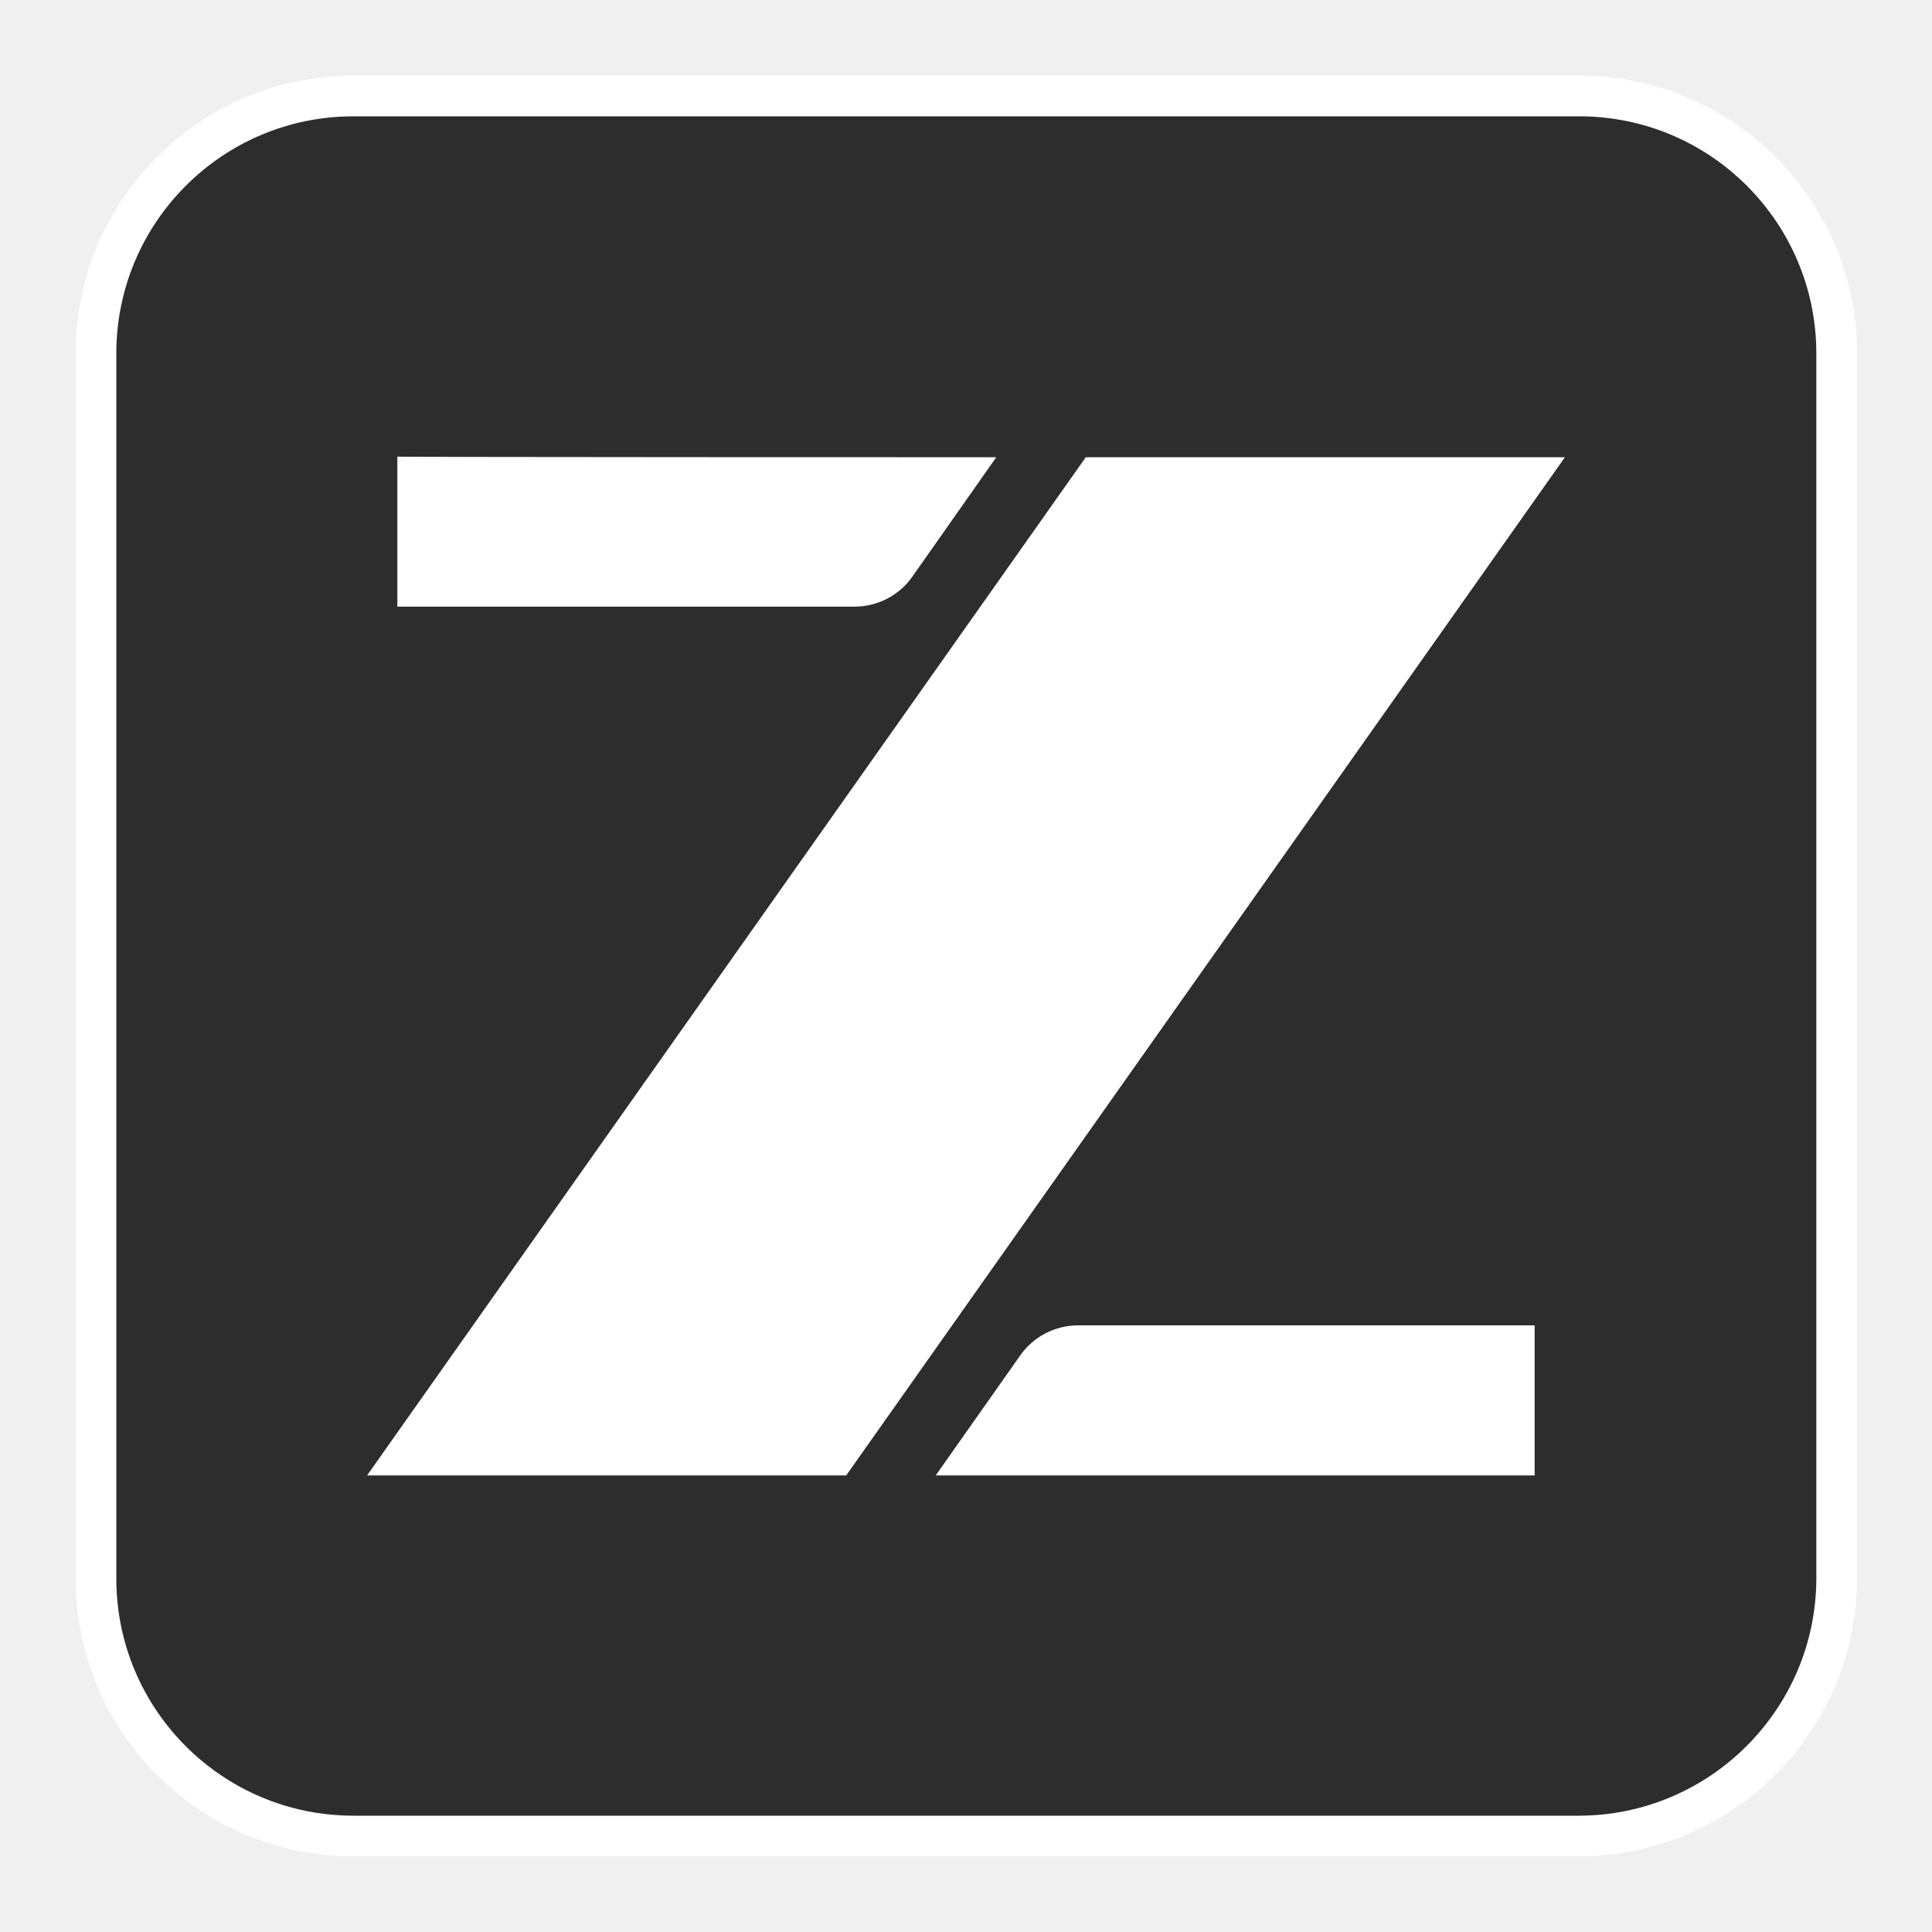
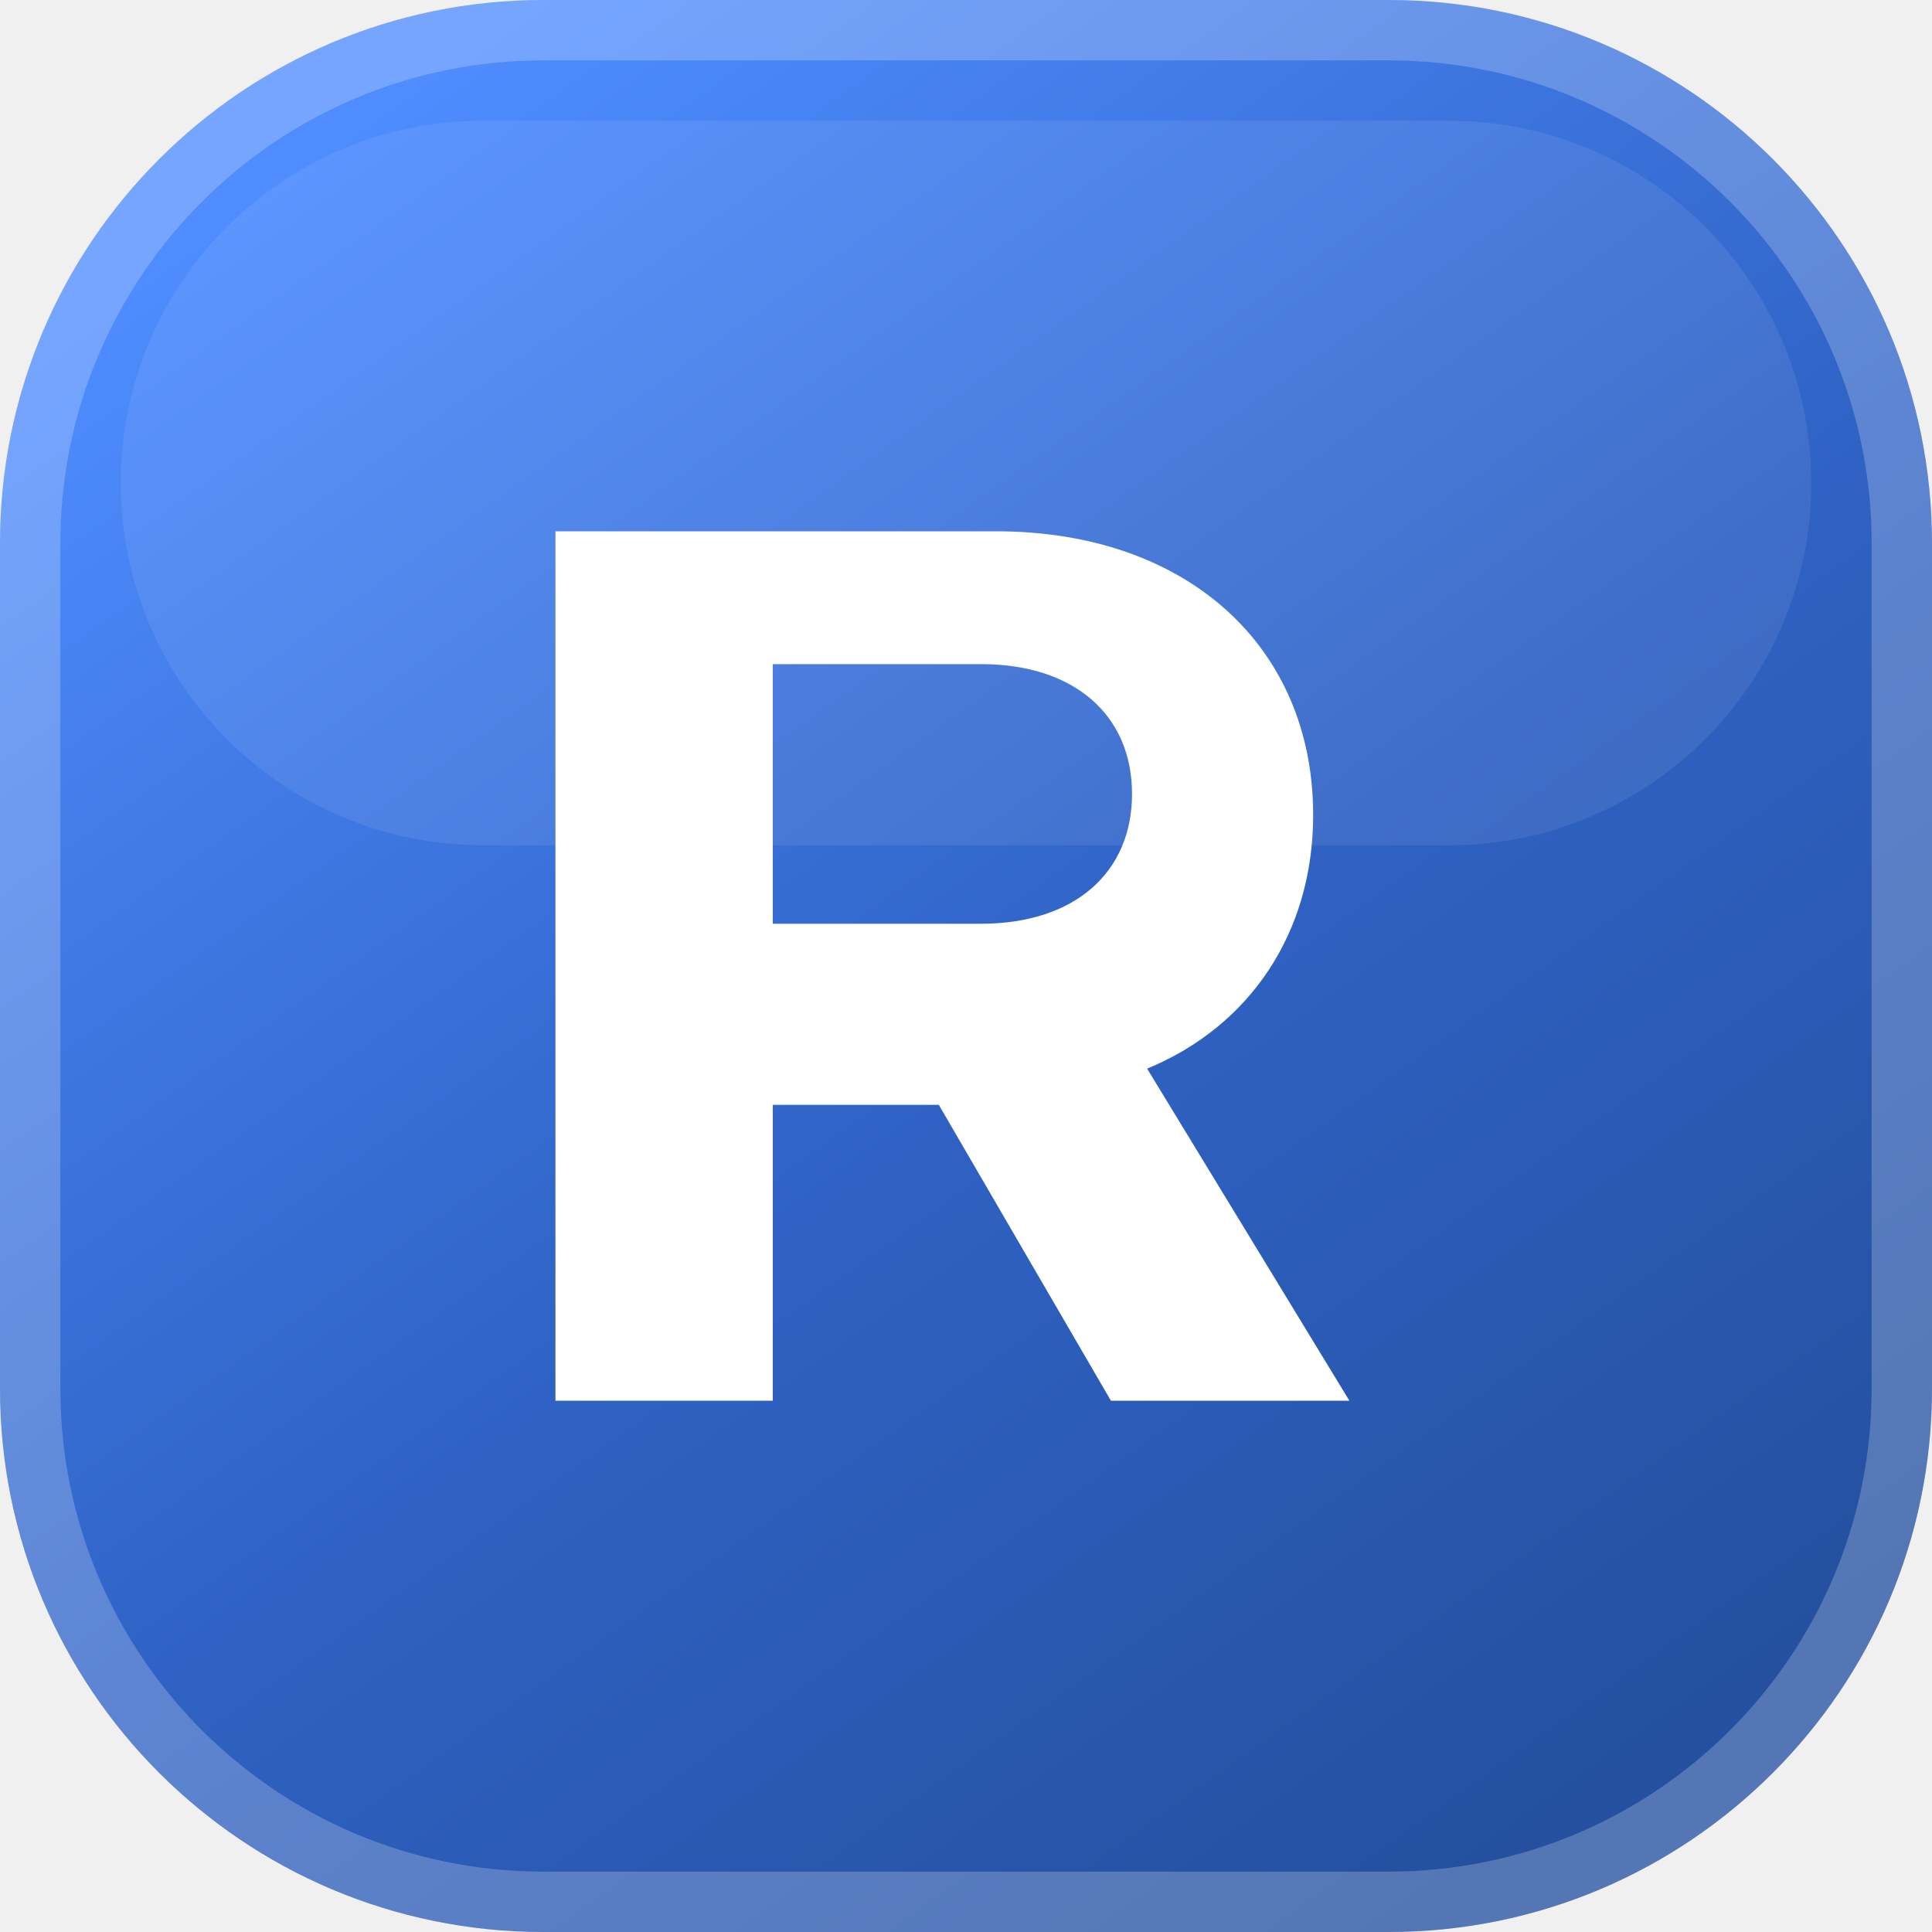
- <svg xmlns="http://www.w3.org/2000/svg" version="1.1" x="0px" y="0px" viewBox="0 0 30 30" style="enable-background:new 0 0 30 30;" xml:space="preserve">
+ <svg xmlns="http://www.w3.org/2000/svg" viewBox="0 0 32 32" fill="none">
  <defs>
-     <style type="text/css">
-     .st194{fill:#2D2D2D;stroke:#FFFFFF;stroke-width:0.632;stroke-miterlimit:10;}
-     .st23{fill:#FFFFFF;}
- 
-     .z-breathe {
-       animation: breathe 2.5s ease-in-out infinite;
-     }
- 
-     @keyframes breathe {
-       0%, 100% { opacity: 0.7; }
-       50% { opacity: 1; }
-     }
-   </style>
+     <linearGradient id="rah-logo-g" x1="6" y1="2" x2="26" y2="30" gradientUnits="userSpaceOnUse">
+       <stop offset="0" stop-color="#4e8cff" />
+       <stop offset="0.55" stop-color="#2f62c4" />
+       <stop offset="1" stop-color="#24509f" />
+     </linearGradient>
  </defs>
-   <g>
-     <path class="st194" d="M24.51,28.51H5.49c-2.21,0-4-1.79-4-4V5.49c0-2.21,1.79-4,4-4h19.03c2.21,0,4,1.79,4,4v19.03     C28.51,26.72,26.72,28.51,24.51,28.51z" />
-     <g class="z-breathe">
-       <path class="st23" d="M15.47,7.1l-1.3,1.85c-0.2,0.29-0.54,0.47-0.9,0.47h-7.1V7.09C6.16,7.1,15.47,7.1,15.47,7.1z" />
-       <polygon class="st23" points="24.3,7.1 13.14,22.91 5.7,22.91 16.86,7.1" />
-       <path class="st23" d="M14.53,22.91l1.31-1.86c0.2-0.29,0.54-0.47,0.9-0.47h7.09v2.33H14.53z" />
-     </g>
-   </g>
+   <rect width="32" height="32" rx="9" fill="url(#rah-logo-g)" />
+   <rect x="0.5" y="0.5" width="31" height="31" rx="8.5" fill="none" stroke="rgba(255,255,255,0.22)" />
+   <rect x="2" y="2" width="28" height="12" rx="6" fill="#ffffff" opacity="0.08" />
+   <path fill-rule="evenodd" clip-rule="evenodd" d="M9.2 23.2V8.8h7.3c3.15 0 5.25 1.9 5.25 4.7 0 1.95-1.05 3.5-2.75 4.2l3.35 5.5h-3.95l-2.85-4.9h-2.75v4.9H9.2zm3.6-7.9h3.45c1.55 0 2.5-.85 2.5-2.15s-.95-2.15-2.5-2.15H12.8v4.3z" fill="#ffffff" />
</svg>
